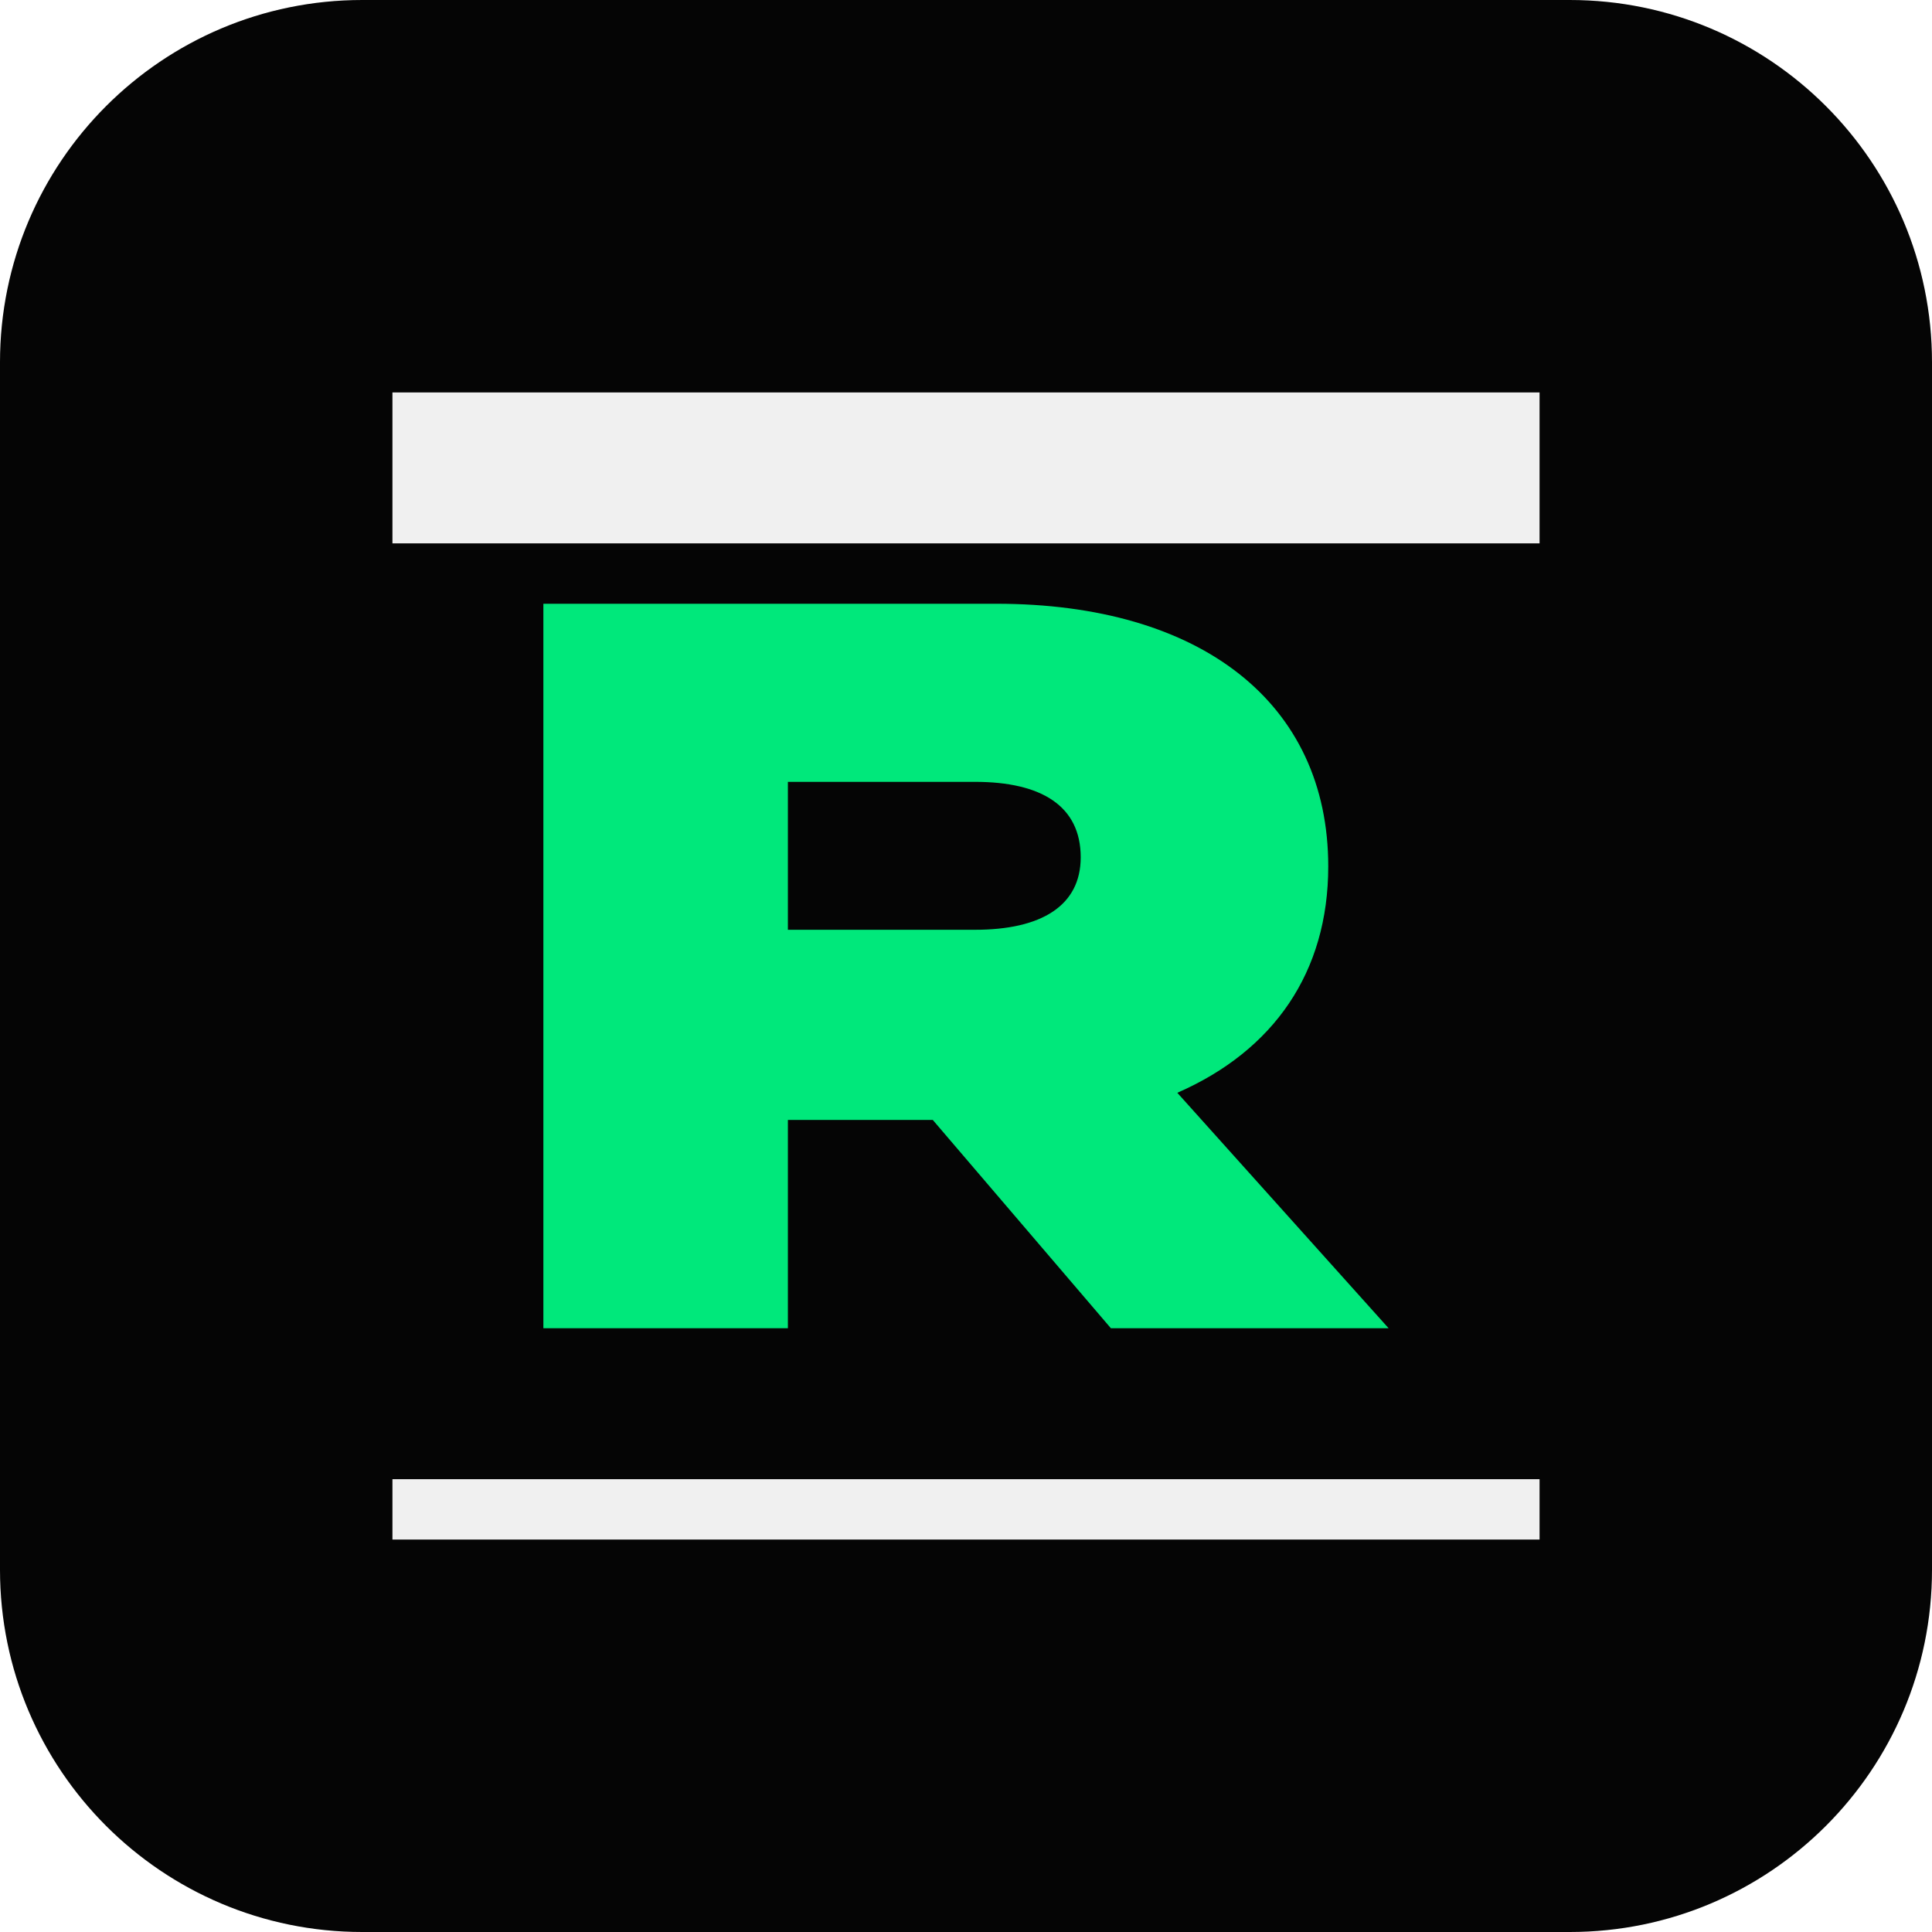
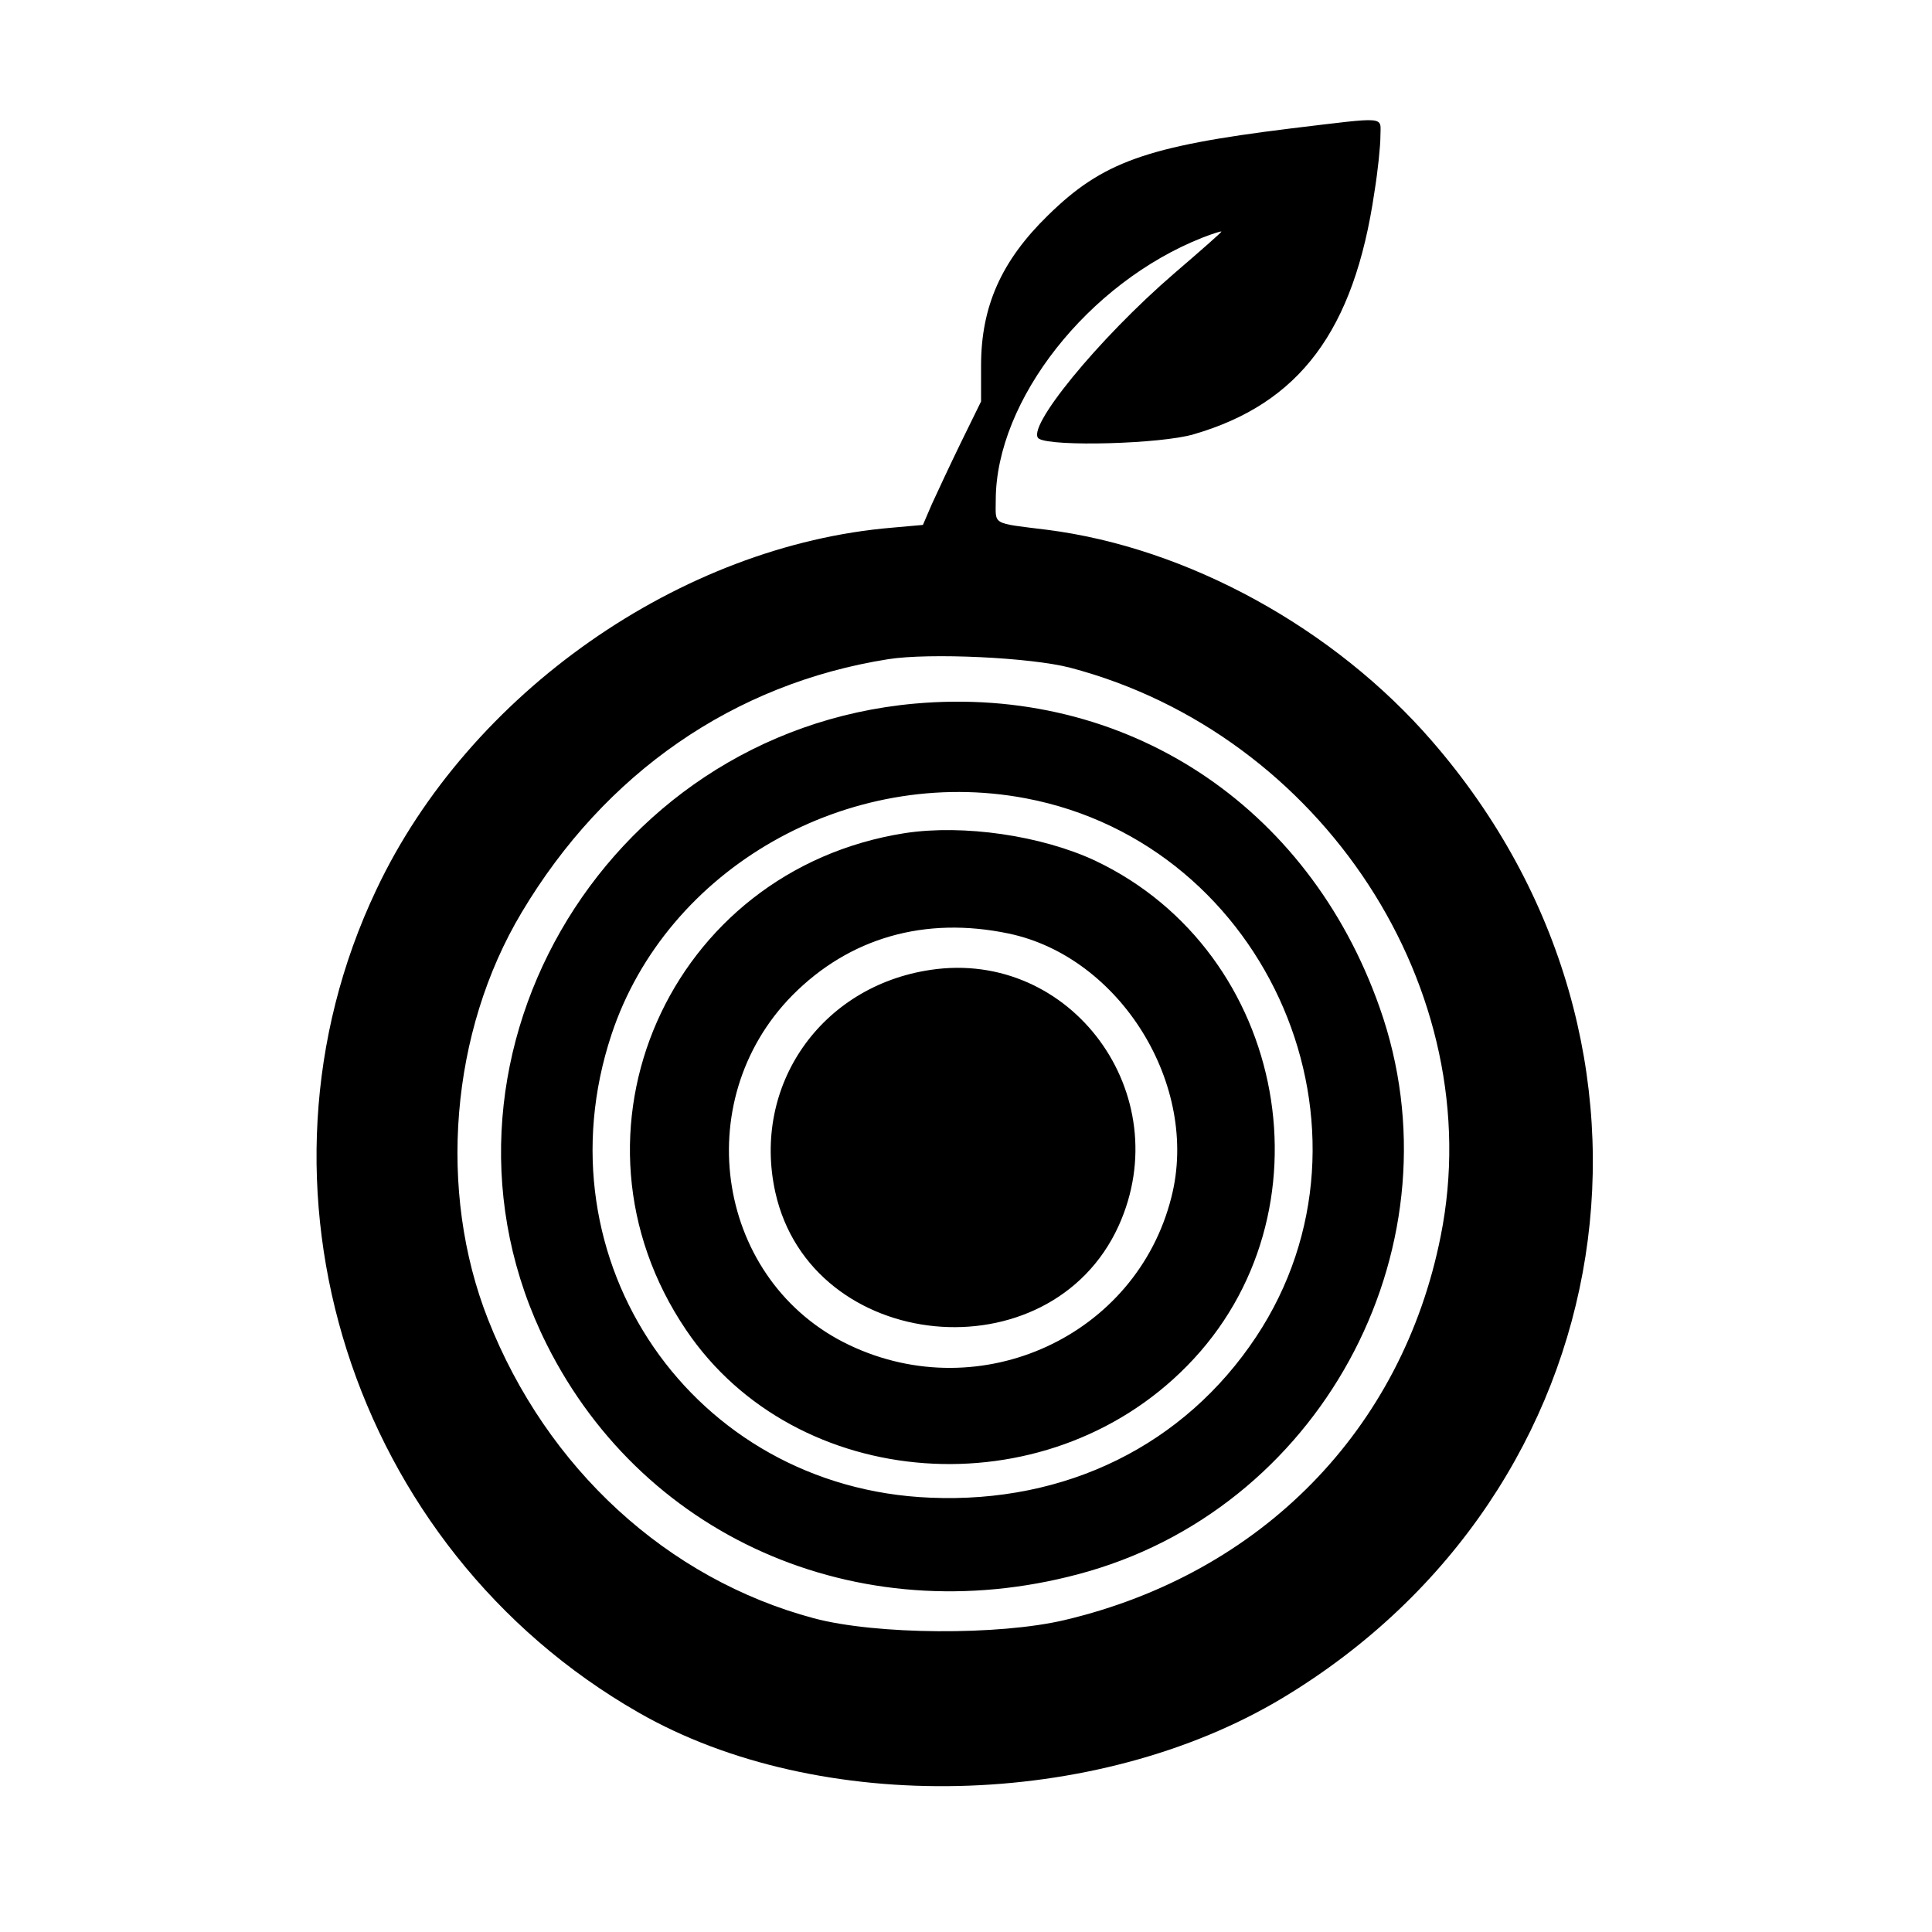
- <svg xmlns="http://www.w3.org/2000/svg" viewBox="0 0 64 64" role="img" aria-label="Sapwood">
-   <rect width="64" height="64" rx="12" fill="#050505" />
-   <path d="M18 44V20h15c6.8 0 11 3.3 11 8.7 0 3.5-1.8 6.1-5 7.5L46 44h-9.2l-5.9-6.9h-4.8V44H18Zm8.1-13.2h6.2c2.2 0 3.5-.8 3.5-2.4 0-1.7-1.3-2.5-3.5-2.5h-6.2v4.9Z" fill="#00e87b" />
-   <path d="M13 13h38v5H13zM13 49h38v2H13z" fill="#f0f0f0" />
+ <svg xmlns="http://www.w3.org/2000/svg" viewBox="0 0 100 100">
+   <path fill="currentColor" d="M66.80,6.65 C59.33,7.57 57.05,8.39 54.24,11.15 C51.83,13.50 50.78,15.86 50.78,18.92 L50.78,20.78 L49.74,22.90 C49.17,24.07 48.50,25.51 48.23,26.10 L47.77,27.17 L46.20,27.31 C35.23,28.22 24.28,35.88 19.48,46.05 C12.20,61.38 18.17,80.12 33.05,88.64 C42.39,94.00 56.75,93.67 66.38,87.89 C84.20,77.17 87.80,54.14 74.13,38.37 C69.06,32.51 61.46,28.34 54.18,27.42 C51.29,27.06 51.54,27.19 51.54,25.89 C51.54,20.72 56.33,14.63 62.24,12.30 C62.78,12.09 63.22,11.95 63.22,11.99 C63.22,12.03 62.13,12.99 60.79,14.14 C56.84,17.54 53.00,22.25 53.78,22.71 C54.49,23.13 60.08,22.98 61.78,22.48 C67.26,20.89 70.09,17.12 71.14,9.94 C71.32,8.83 71.45,7.55 71.45,7.05 C71.45,6.00 71.89,6.04 66.80,6.65 Z M55.39,34.56 C68.44,37.99 77.12,51.27 74.57,63.98 C72.58,74.00 65.29,81.44 55.12,83.85 C51.71,84.66 45.34,84.62 42.12,83.76 C34.54,81.73 28.30,76.01 25.26,68.29 C22.64,61.65 23.31,53.40 27.00,47.23 C31.31,40.00 37.99,35.38 45.97,34.12 C48.11,33.78 53.36,34.03 55.39,34.56 Z M47.33,36.42 C31.08,37.89 21.12,55.24 28.30,69.59 C33.43,79.83 44.90,84.64 56.35,81.33 C68.67,77.75 75.68,64.21 71.41,52.15 C67.70,41.62 58.22,35.44 47.33,36.42 Z M53.09,41.32 C65.71,43.71 72.06,58.57 65.02,69.19 C61.30,74.80 55.18,77.82 48.15,77.52 C35.86,77.02 27.77,65.25 31.65,53.55 C34.50,44.94 43.92,39.58 53.09,41.32 Z M46.85,43.12 C34.62,45.03 28.61,58.66 35.52,68.85 C41.20,77.25 54.09,78.19 61.44,70.70 C69.15,62.87 66.70,49.30 56.69,44.55 C53.91,43.25 49.88,42.66 46.85,43.12 Z M52.21,48.32 C57.99,49.53 62.11,56.19 60.63,61.97 C58.82,69.15 50.78,72.85 43.98,69.63 C37.11,66.38 35.58,57.04 41.01,51.52 C43.96,48.54 47.87,47.41 52.21,48.32 Z M48.17,50.20 C42.49,51.04 38.91,56.19 40.13,61.71 C41.99,70.07 54.34,71.26 57.90,63.45 C60.98,56.65 55.45,49.11 48.17,50.20 Z" />
</svg>
